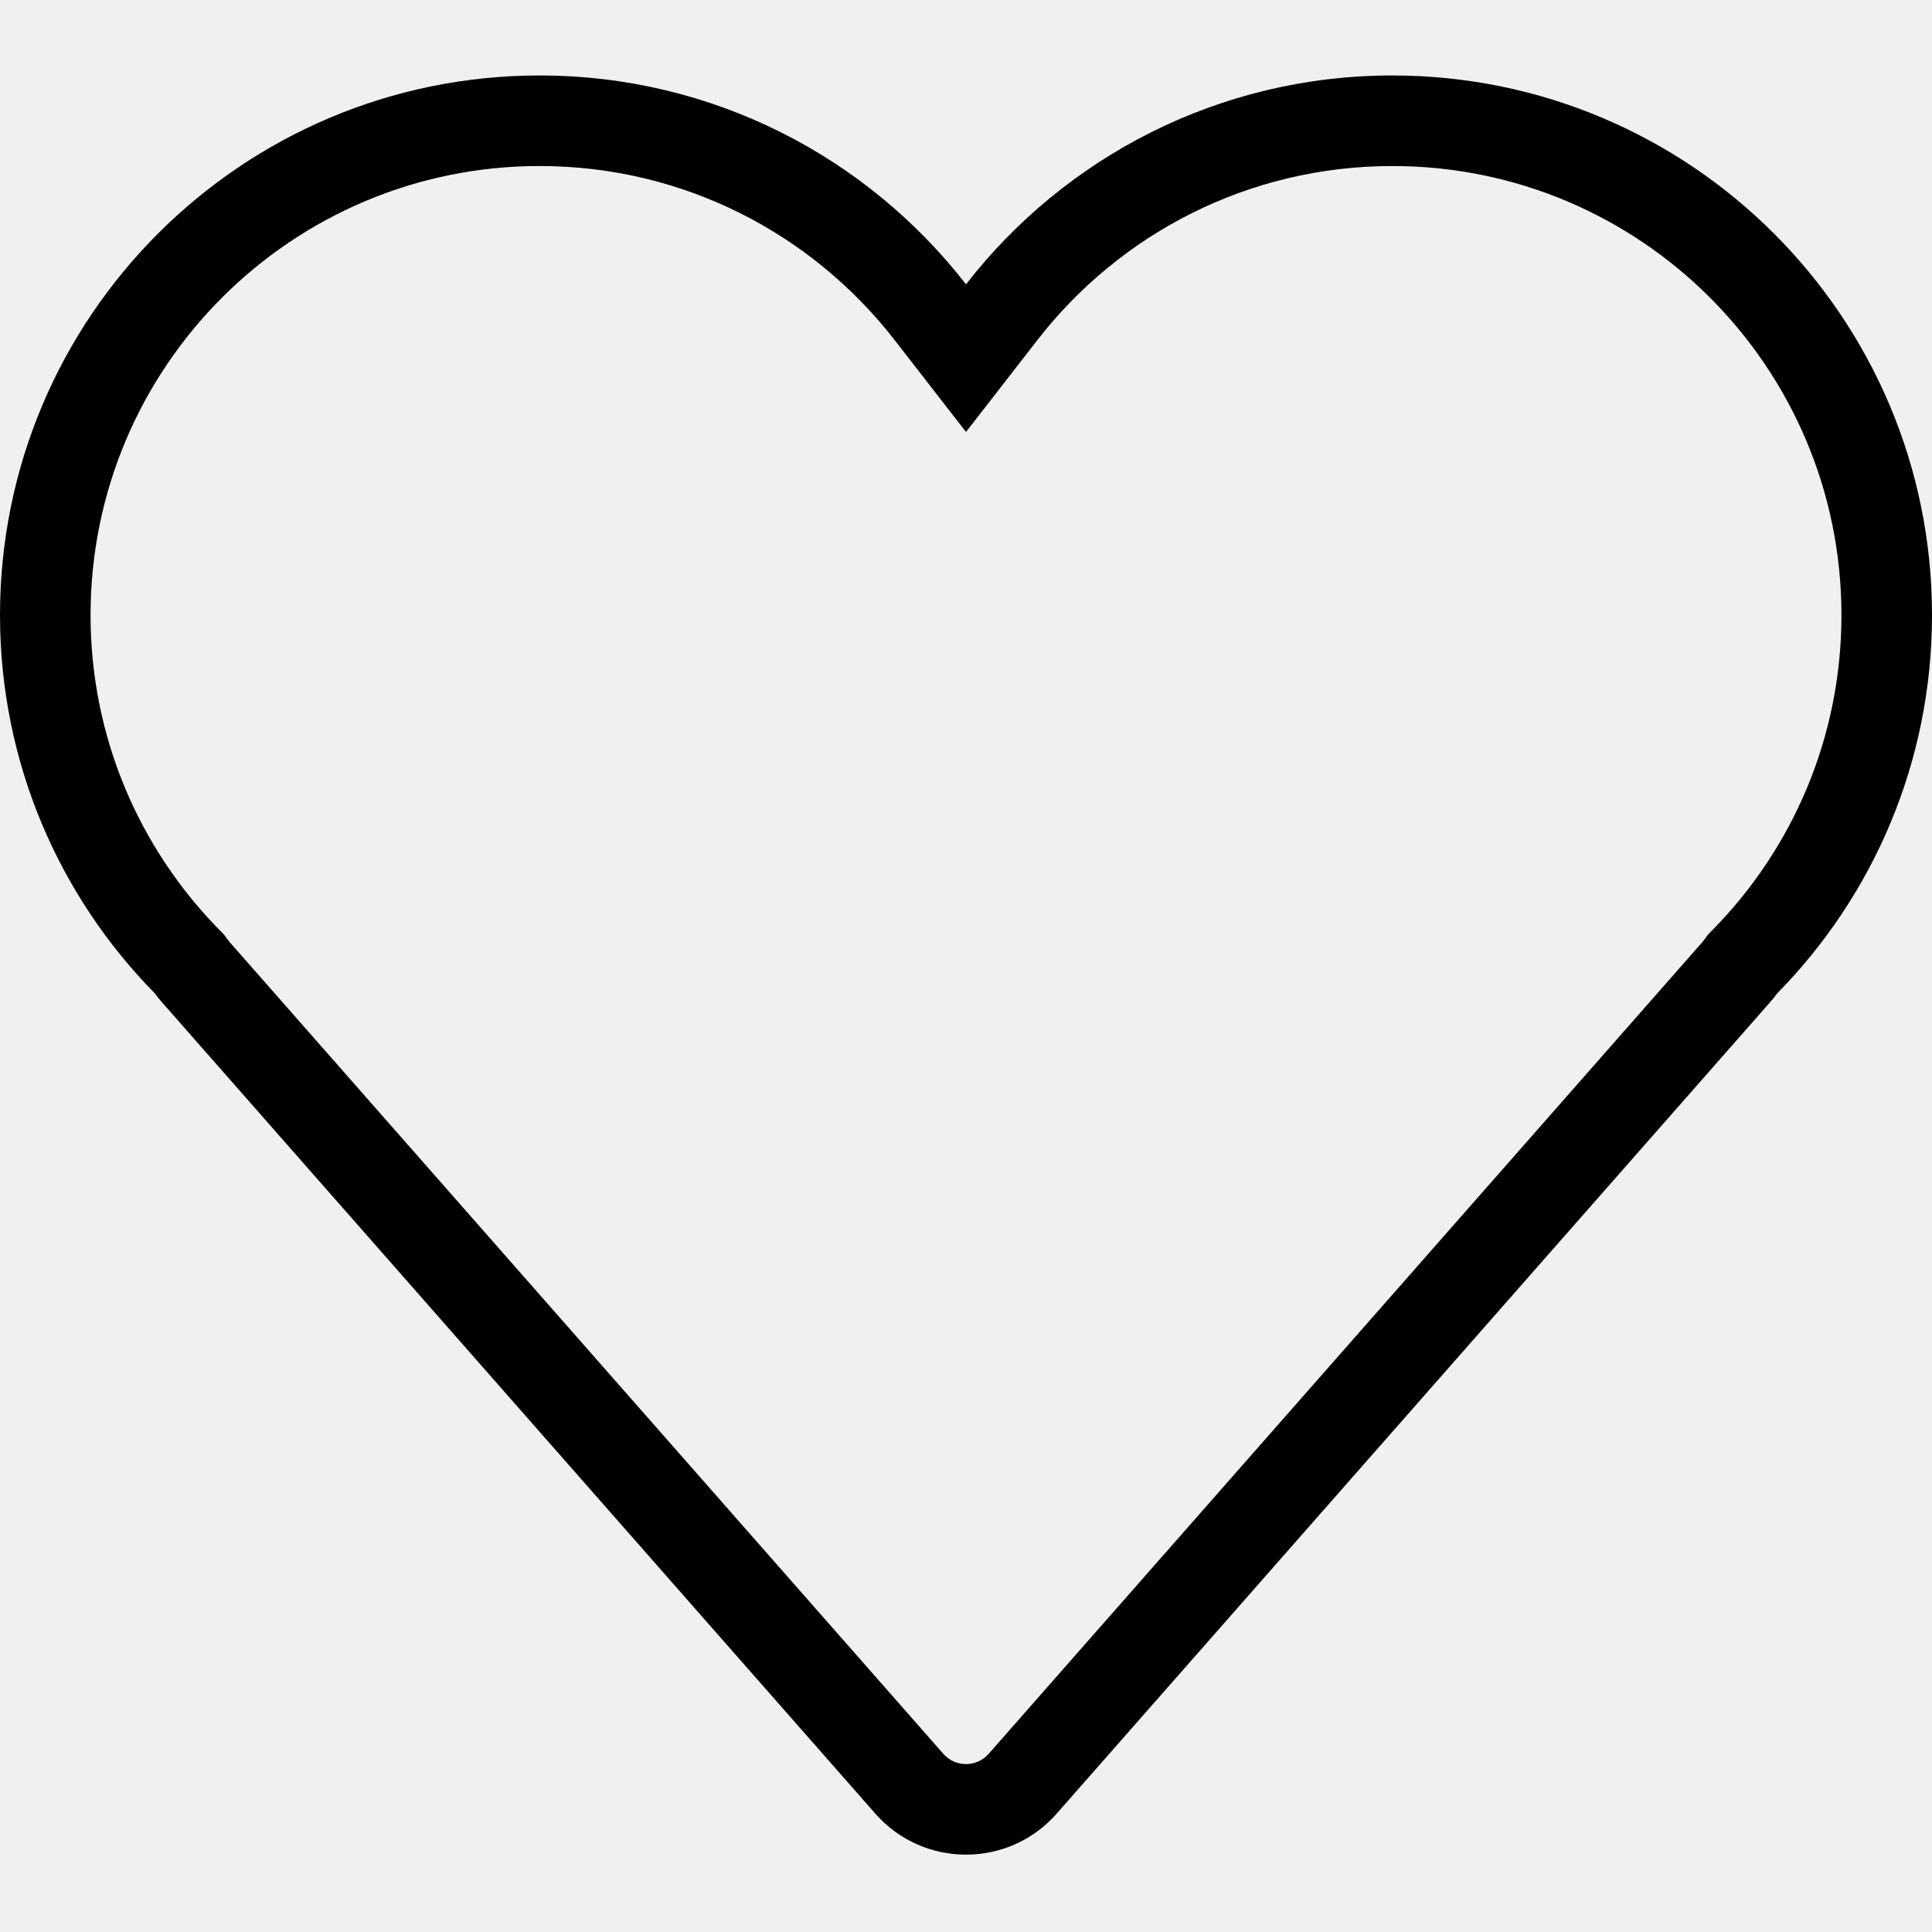
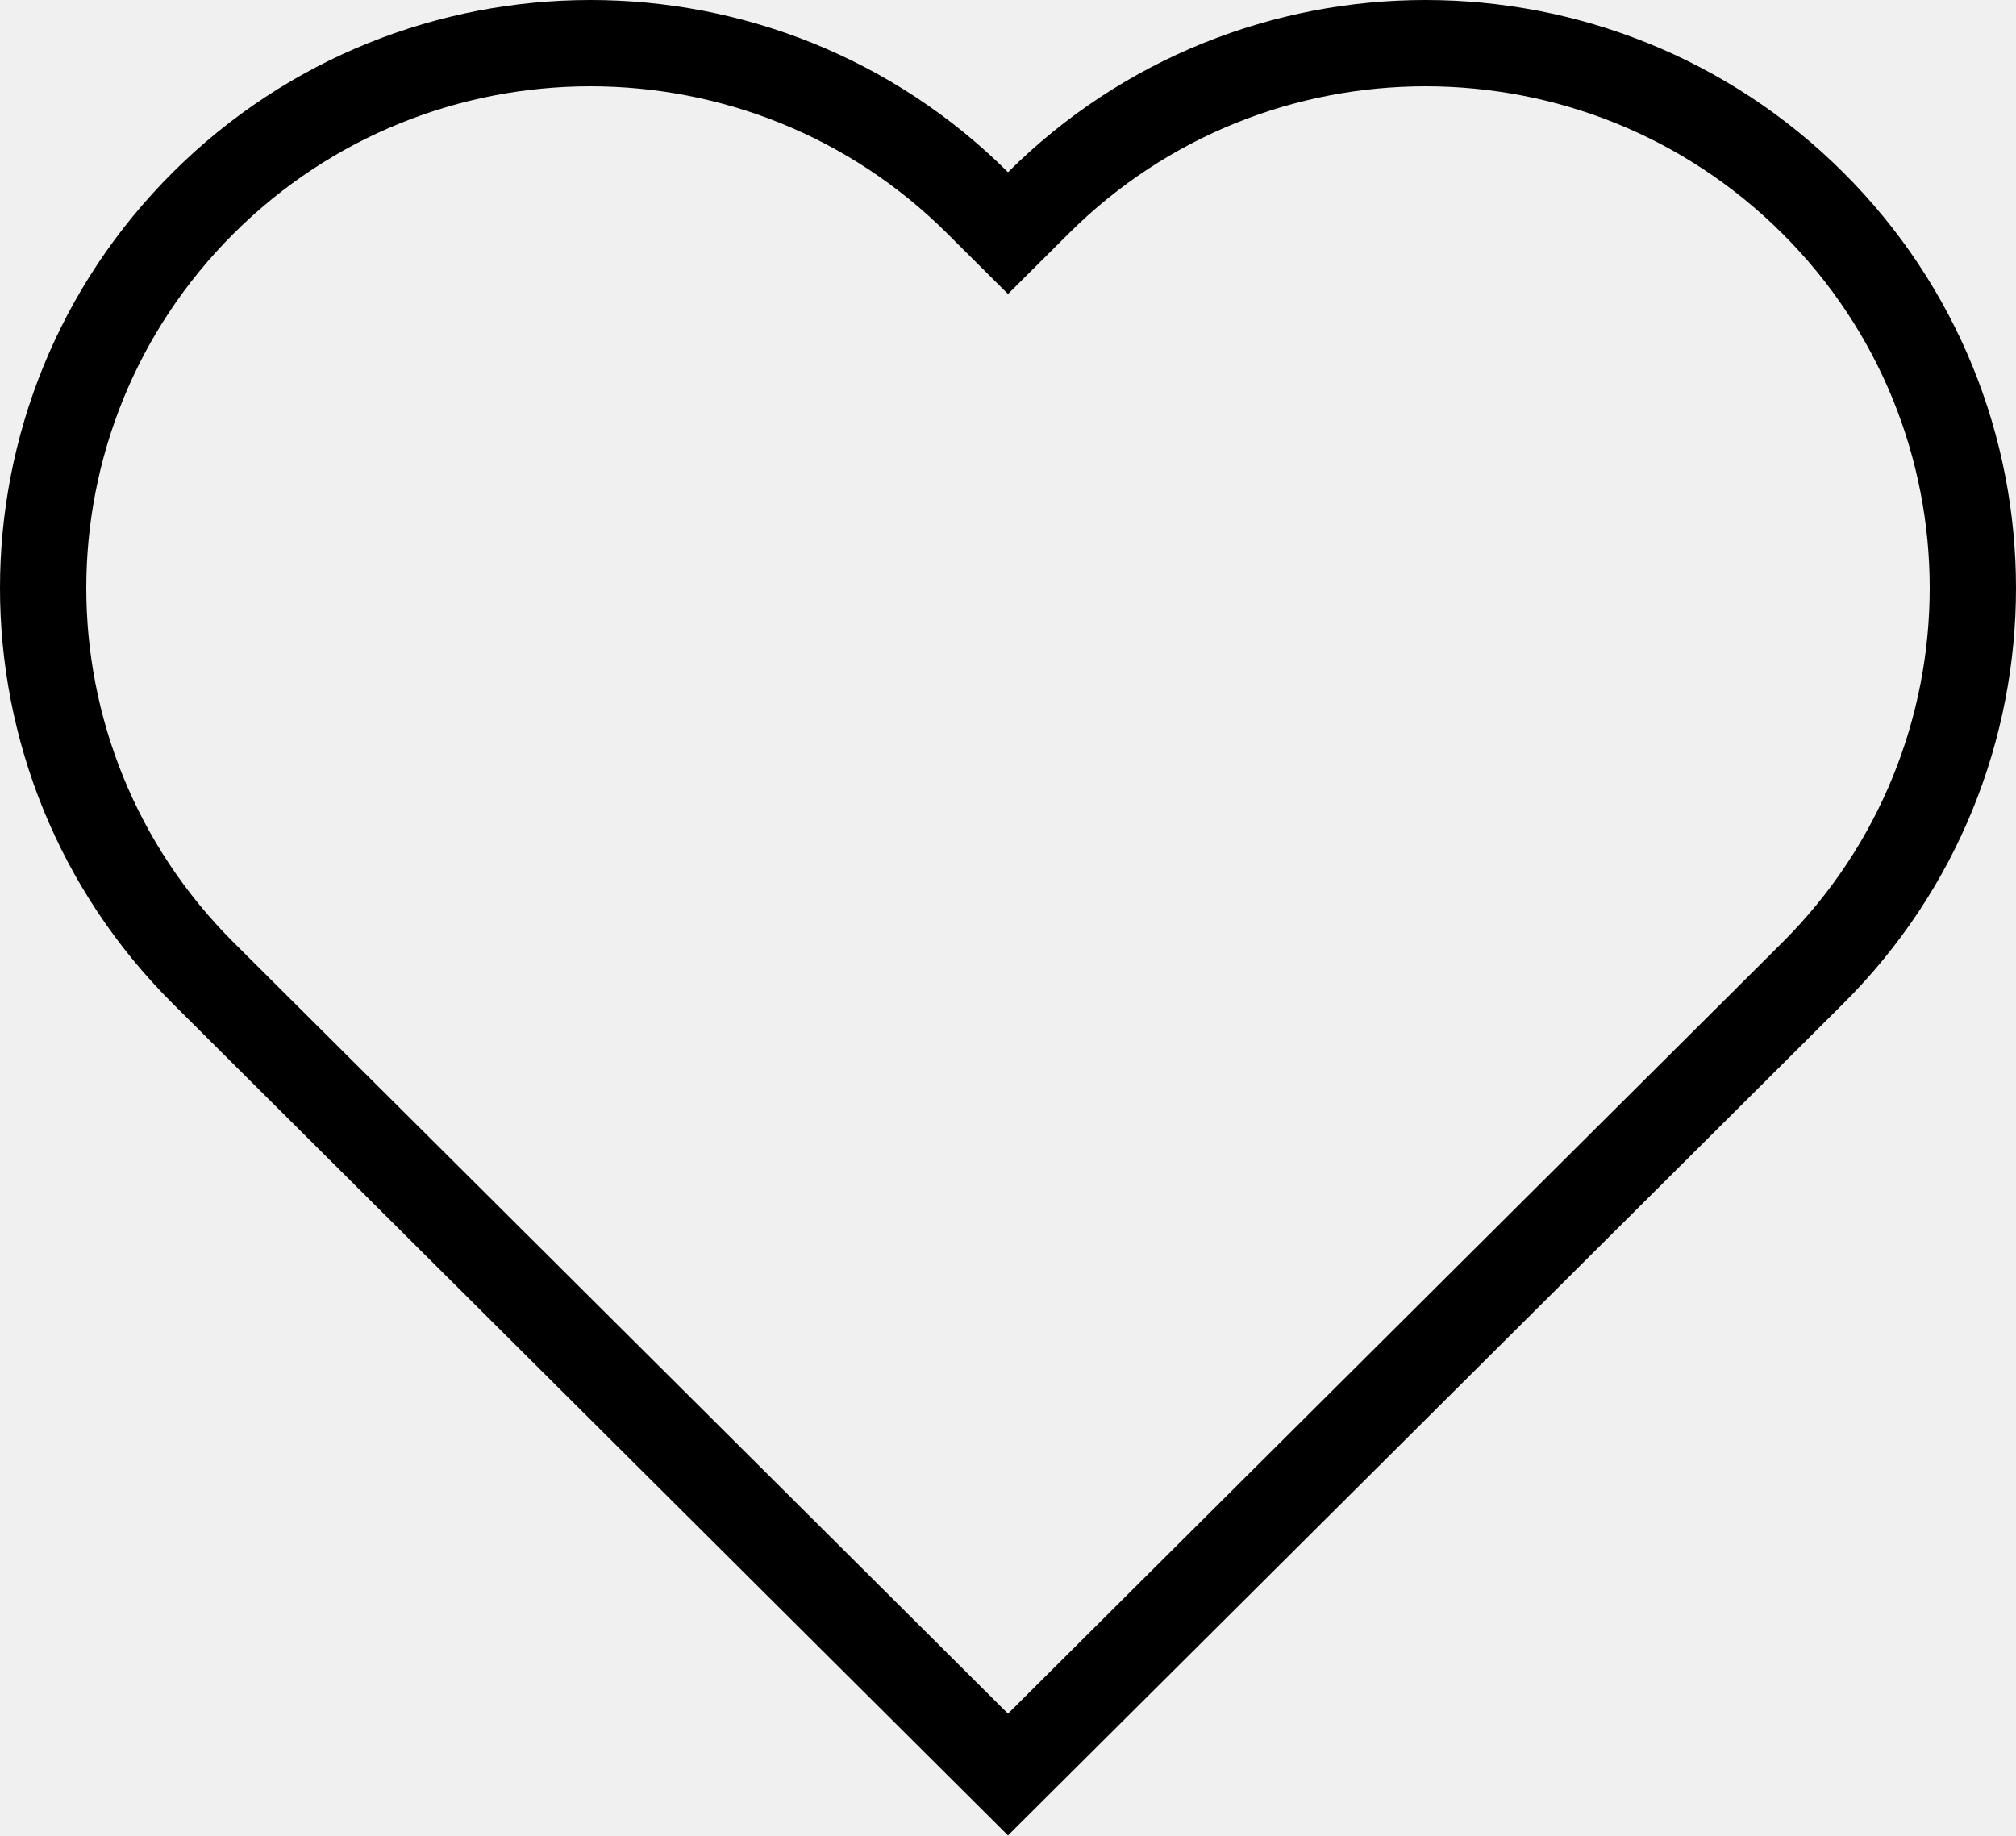
- <svg xmlns="http://www.w3.org/2000/svg" width="40px" height="40px" viewBox="0 0 256 236" fill="none">
-   <mask id="path-1-inside-1_14_50" fill="white">
-     <path fill-rule="evenodd" clip-rule="evenodd" d="M128 27.677C114.919 10.836 94.475 0 71.5 0C32.012 0 0 32.012 0 71.5C0 91.02 7.822 108.713 20.503 121.615C20.797 122.016 21.113 122.41 21.452 122.796L115.984 230.315C122.356 237.562 133.645 237.562 140.016 230.315L234.548 122.796C234.888 122.41 235.204 122.015 235.499 121.614C248.178 108.712 256 91.019 256 71.5C256 32.012 223.988 0 184.5 0C161.525 0 141.081 10.836 128 27.677Z" />
-   </mask>
-   <path d="M128 27.677L118.523 35.038L128 47.239L137.477 35.038L128 27.677ZM20.503 121.615L30.182 114.522L29.669 113.822L29.061 113.204L20.503 121.615ZM21.452 122.796L12.44 130.72L12.44 130.72L21.452 122.796ZM115.984 230.315L106.972 238.238L106.972 238.238L115.984 230.315ZM140.016 230.315L149.028 238.238L149.028 238.238L140.016 230.315ZM234.548 122.796L225.536 114.873L225.536 114.873L234.548 122.796ZM235.499 121.614L226.94 113.203L226.332 113.821L225.819 114.521L235.499 121.614ZM137.477 20.316C122.221 0.675 98.338 -12 71.5 -12V12C90.612 12 107.618 20.998 118.523 35.038L137.477 20.316ZM71.5 -12C25.384 -12 -12 25.384 -12 71.5H12C12 38.639 38.639 12 71.5 12V-12ZM-12 71.5C-12 94.292 -2.852 114.971 11.944 130.027L29.061 113.204C18.497 102.454 12 87.748 12 71.5H-12ZM10.824 128.709C11.329 129.399 11.868 130.069 12.44 130.72L30.465 114.873C30.358 114.752 30.264 114.634 30.182 114.522L10.824 128.709ZM12.44 130.72L106.972 238.238L124.996 222.391L30.465 114.873L12.44 130.72ZM106.972 238.238C118.122 250.921 137.878 250.921 149.028 238.238L131.004 222.391C129.411 224.203 126.589 224.203 124.996 222.391L106.972 238.238ZM149.028 238.238L243.56 130.72L225.536 114.873L131.004 222.391L149.028 238.238ZM243.56 130.72C244.133 130.068 244.672 129.397 245.178 128.707L225.819 114.521C225.736 114.634 225.642 114.752 225.536 114.873L243.56 130.72ZM244 71.5C244 87.747 237.504 102.453 226.94 113.203L244.057 130.025C258.853 114.97 268 94.291 268 71.5H244ZM184.5 12C217.361 12 244 38.639 244 71.5H268C268 25.384 230.616 -12 184.5 -12V12ZM137.477 35.038C148.382 20.998 165.387 12 184.5 12V-12C157.662 -12 133.779 0.675 118.523 20.316L137.477 35.038Z" fill="black" mask="url(#path-1-inside-1_14_50)" />
+ <svg xmlns="http://www.w3.org/2000/svg" width="257" height="234" viewBox="0 0 257 234" fill="none">
+   <path d="M124.619 25.855L128.5 29.72L132.381 25.855C159.631 -1.285 203.822 -1.285 231.072 25.855C258.309 52.982 258.309 96.955 231.072 124.082L128.5 226.238L25.928 124.082C-1.309 96.955 -1.309 52.982 25.928 25.855C53.178 -1.285 97.369 -1.285 124.619 25.855Z" stroke="black" stroke-width="11" />
</svg>
